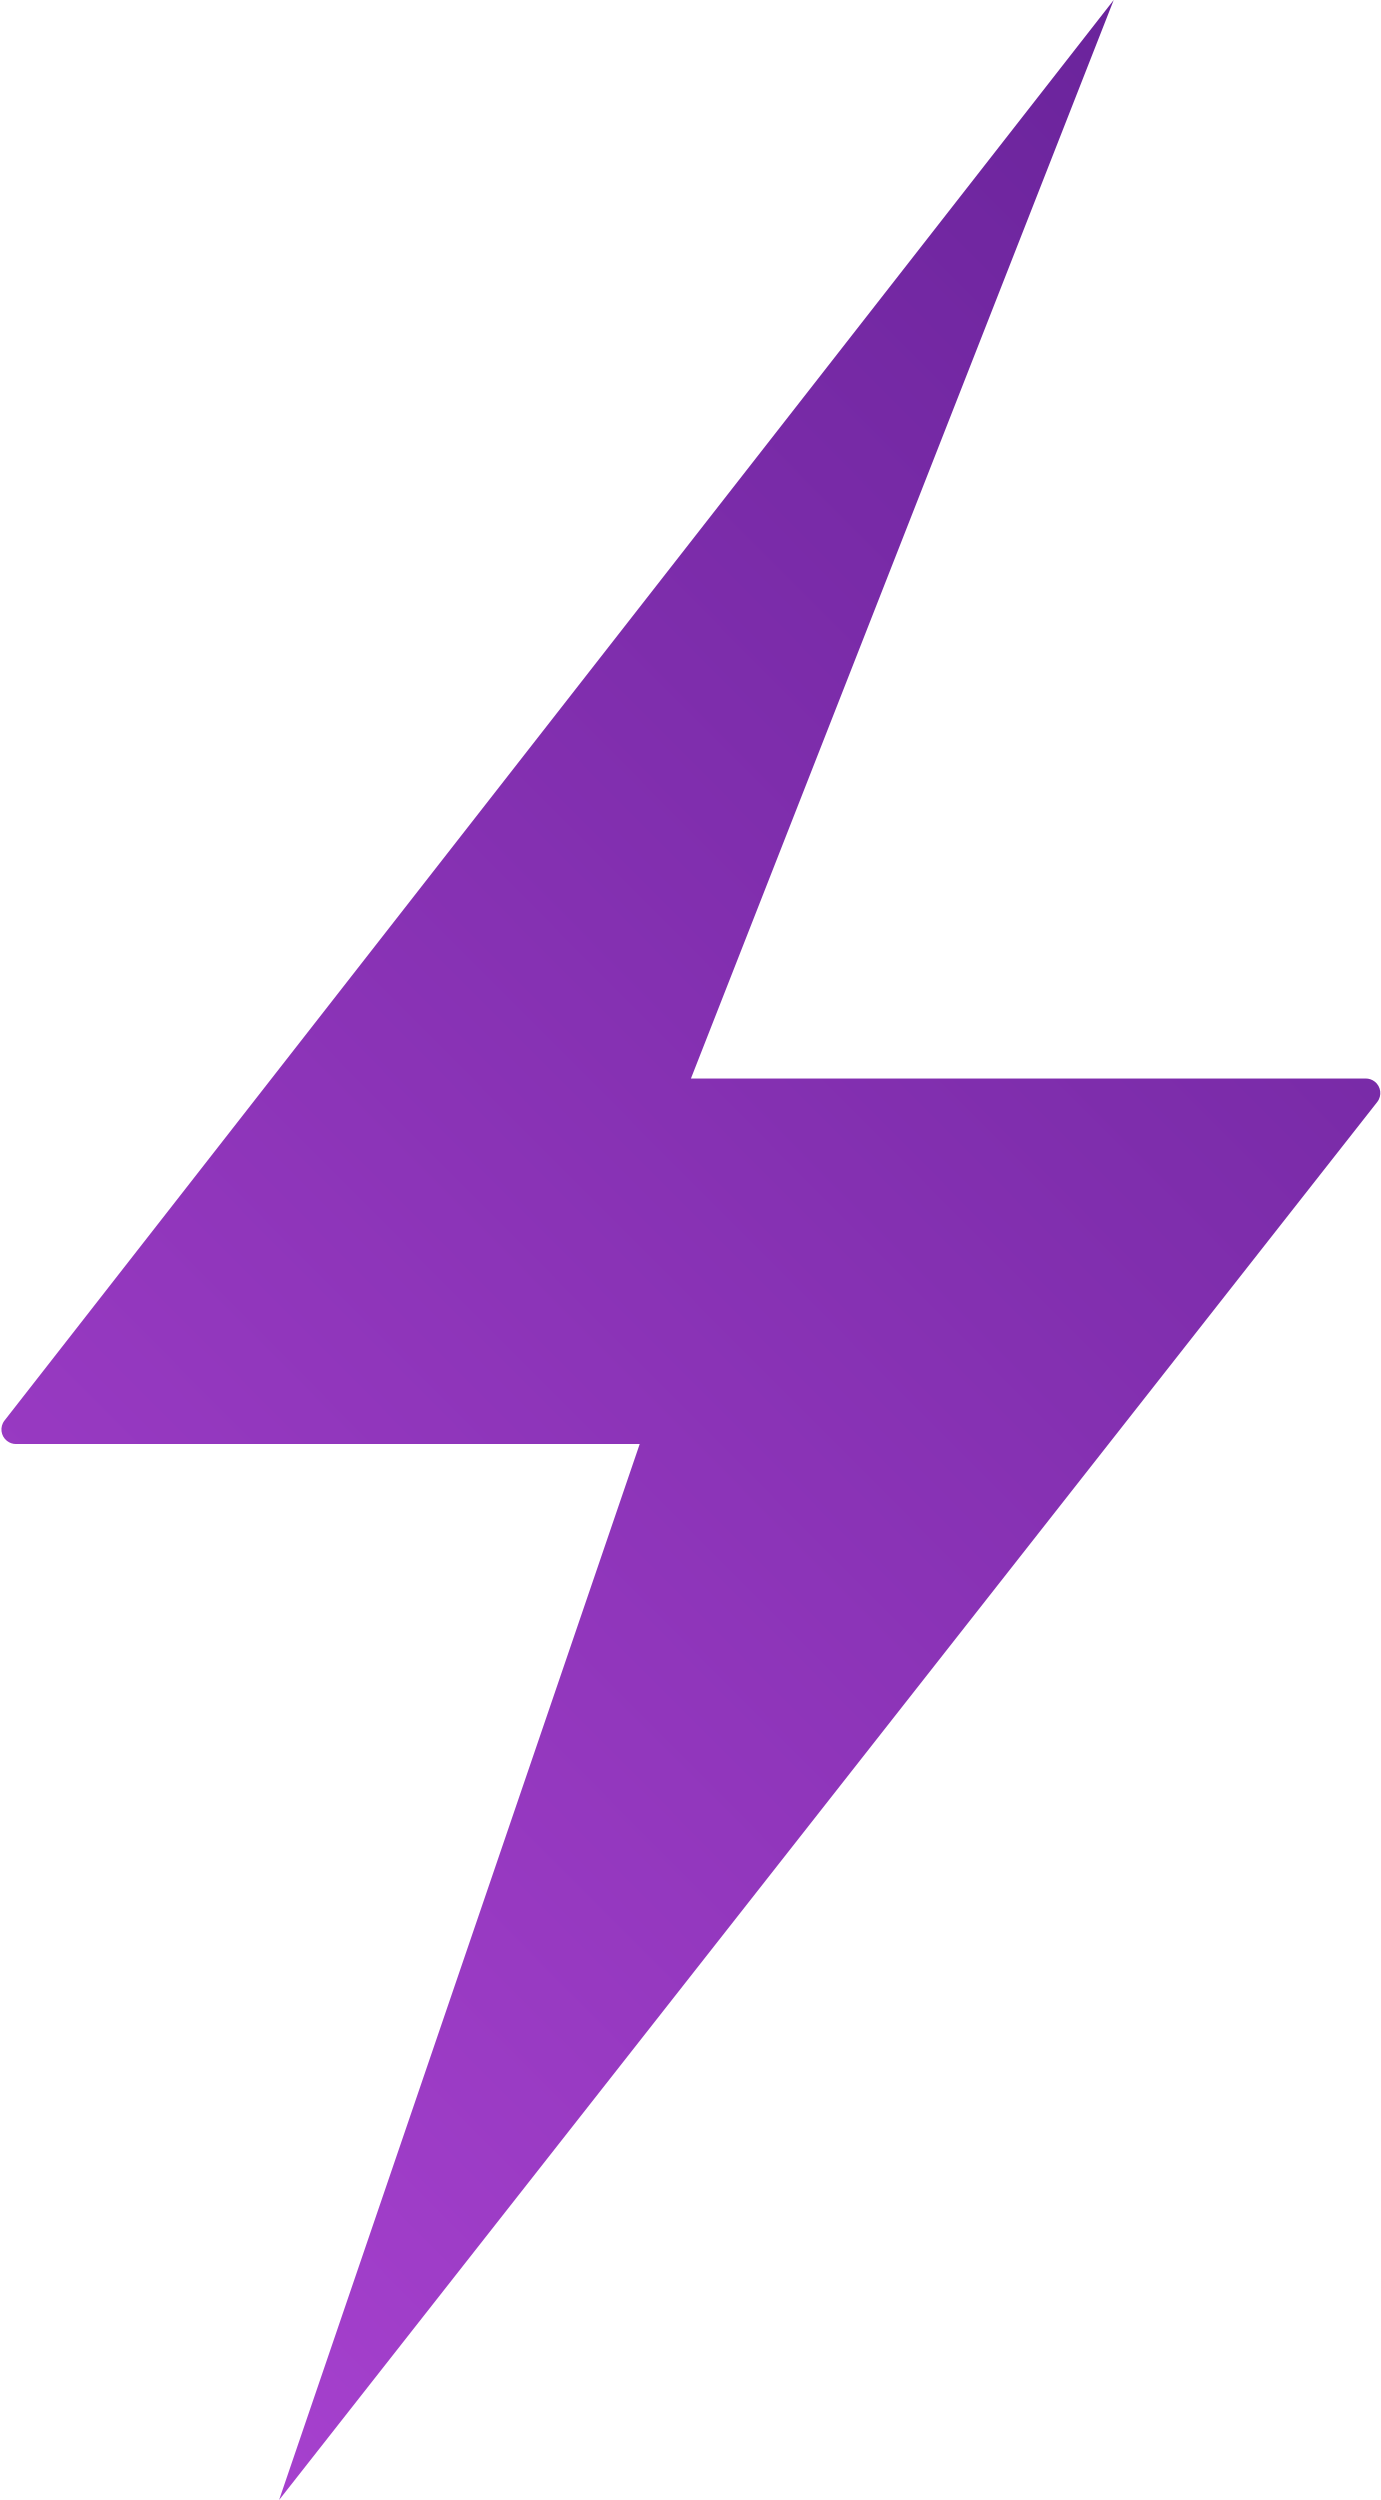
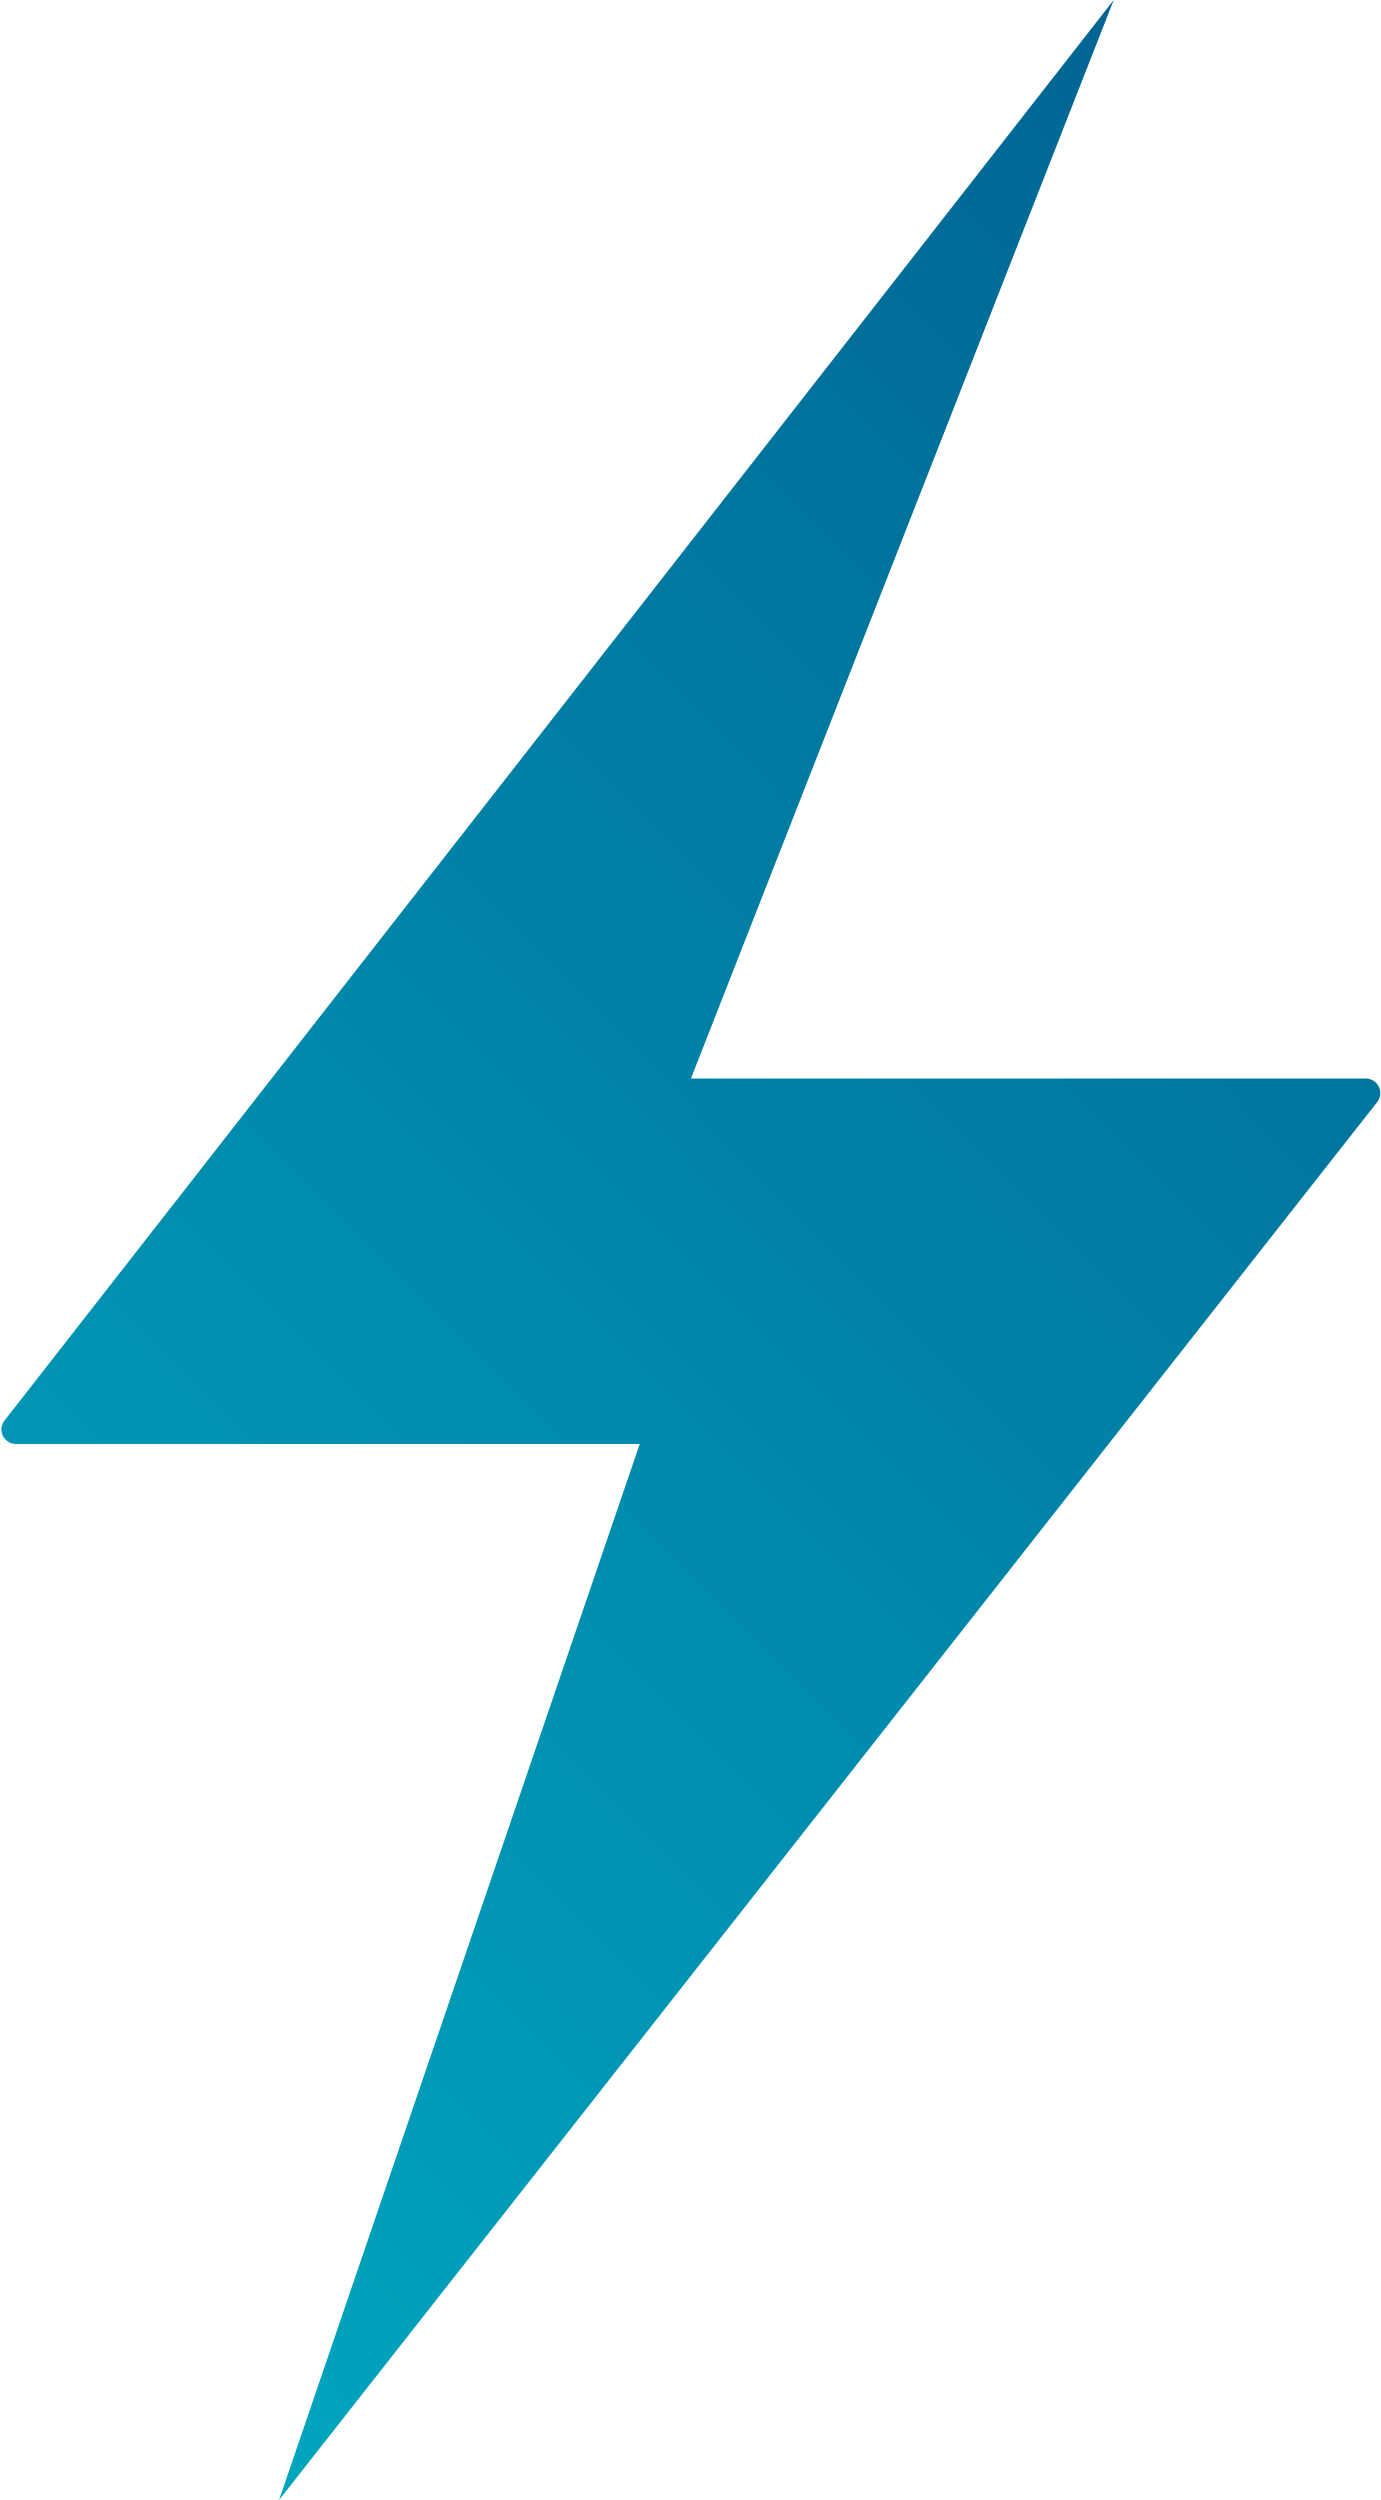
<svg xmlns="http://www.w3.org/2000/svg" width="95px" height="172px" viewBox="0 0 95 172" version="1.1">
  <defs>
    <linearGradient x1="23.555%" y1="100%" x2="77.972%" y2="0%" id="linearGradient-1">
-       <stop stop-color="#A540CD" offset="0%" />
-       <stop stop-color="#6B249C" offset="100%" />
+       <stop stop-color="#00A5BD" offset="0%" />
+       <stop stop-color="#006593" offset="100%" />
    </linearGradient>
  </defs>
  <g id="Channels" stroke="none" stroke-width="1" fill="none" fill-rule="evenodd">
    <g id="Channels---Empty-state" transform="translate(-669, -408)" fill="url(#linearGradient-1)">
      <g id="Group" transform="translate(669, 408)">
        <path d="M76.624,0 L0.31,97.734 C-0.03,98.169 0.048,98.797 0.483,99.137 C0.659,99.275 0.876,99.349 1.099,99.349 L44.012,99.349 L19.201,172 L94.752,75.82 C95.093,75.386 95.018,74.757 94.583,74.416 C94.407,74.277 94.19,74.202 93.966,74.202 L47.536,74.202 L76.624,0 Z" id="Line-Copy" transform="translate(47.53207, 86) rotate(-360) translate(-47.53207, -86) " />
      </g>
    </g>
  </g>
</svg>
